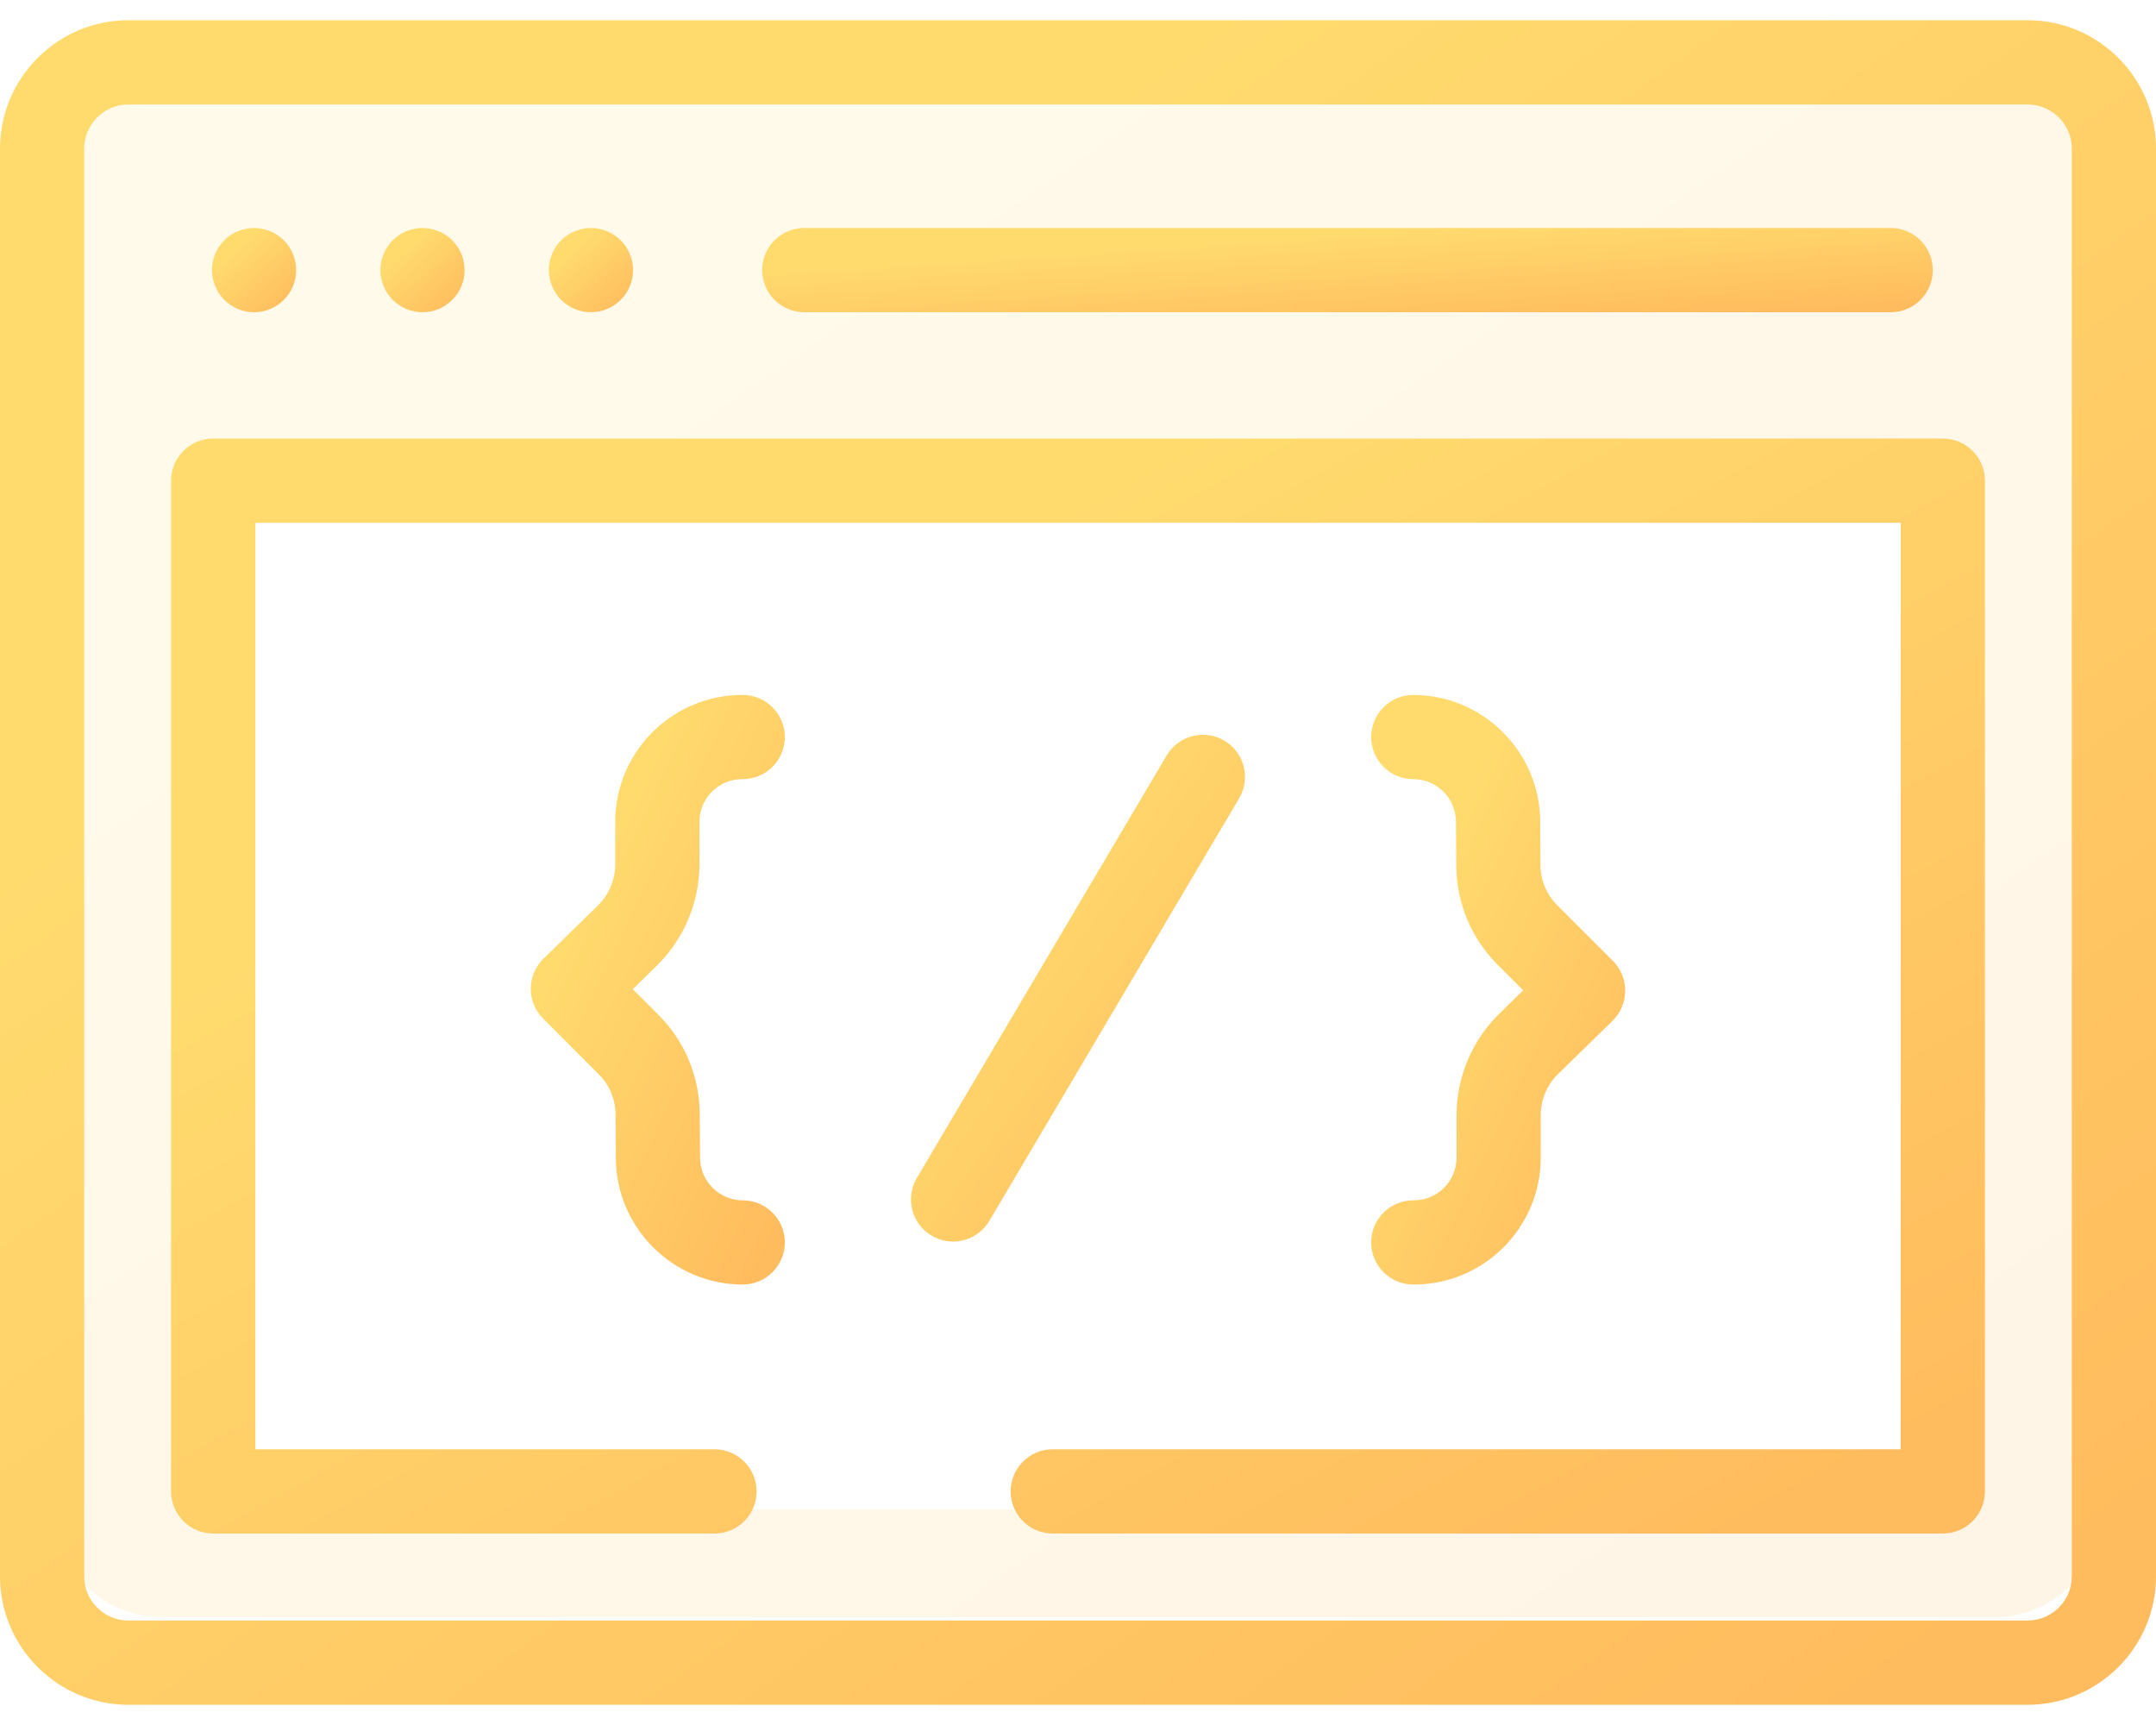
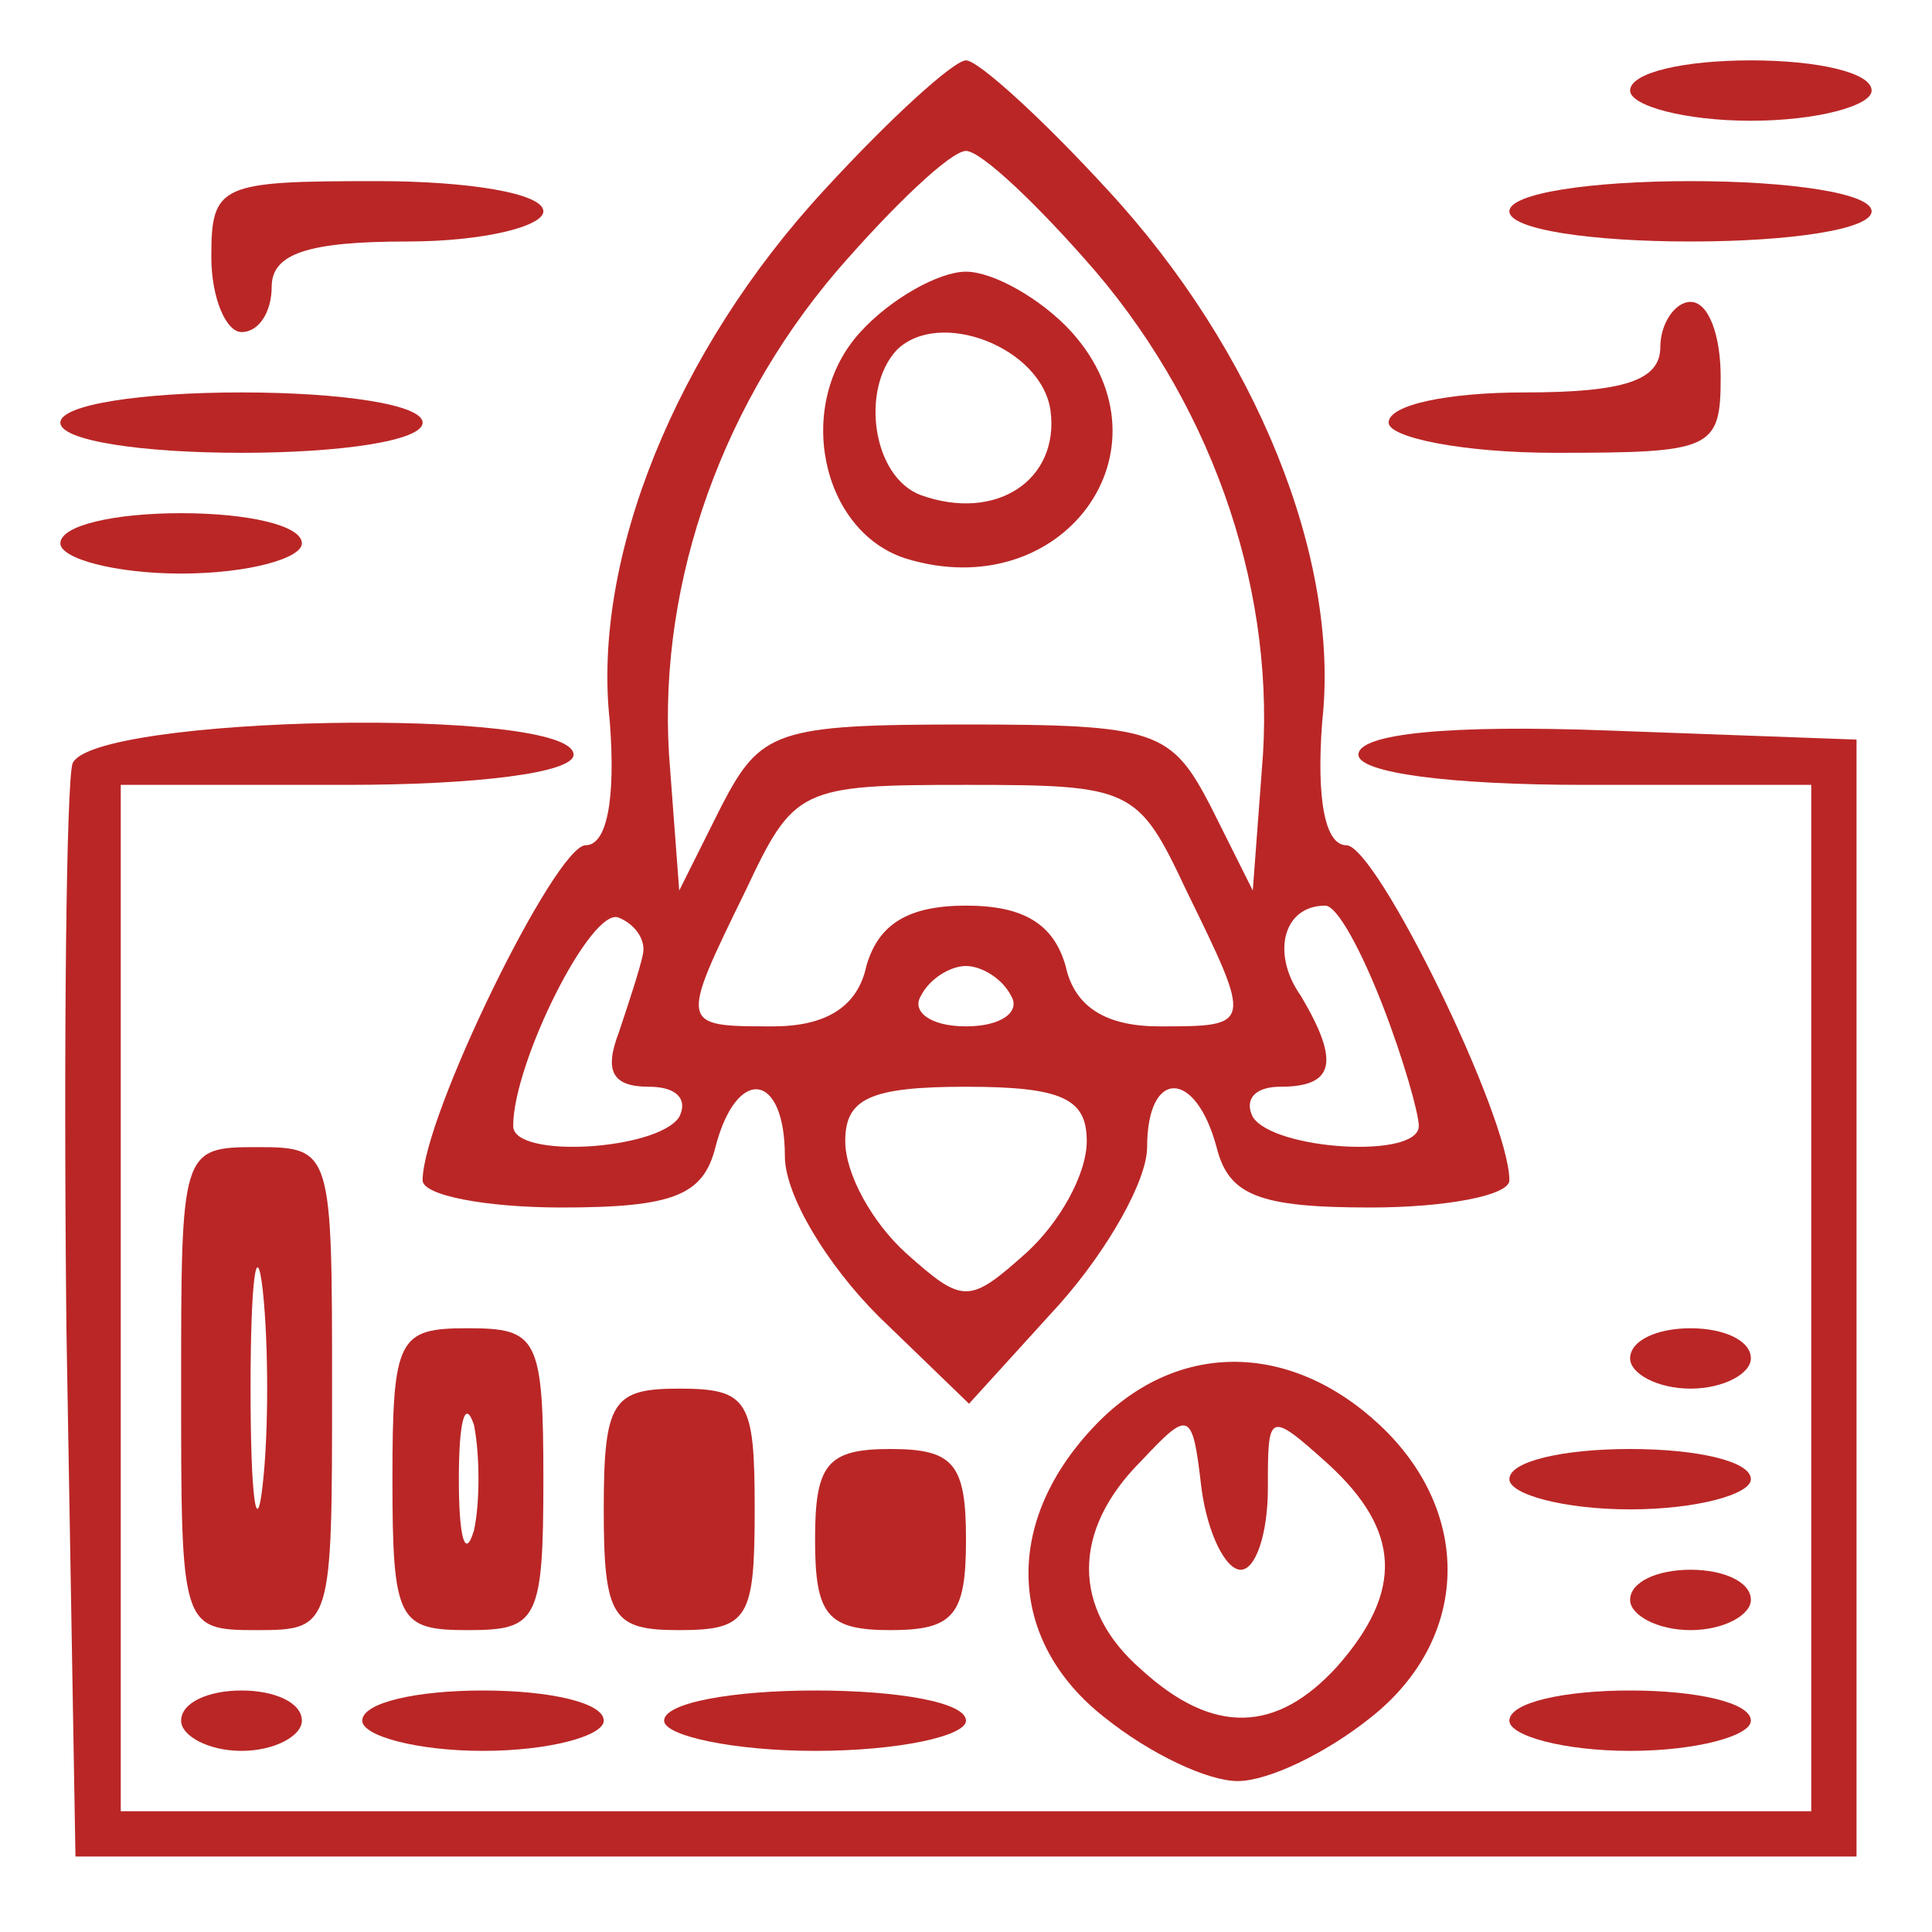
- <svg xmlns="http://www.w3.org/2000/svg" width="40" height="32" viewBox="0 0 40 32" fill="none">
-   <path opacity="0.15" fill-rule="evenodd" clip-rule="evenodd" d="M3 1C1.895 1 1 1.895 1 3V28C1 29.105 1.895 30 3 30H37C38.105 30 39 29.105 39 28V3C39 1.895 38.105 1 37 1H3ZM36 9H4V28H36V9Z" fill="url(#paint0_linear)" />
-   <path d="M37.617 0.375H2.383C1.069 0.375 0 1.444 0 2.758V29.242C0 30.556 1.069 31.625 2.383 31.625H37.617C38.931 31.625 40 30.556 40 29.242V2.758C40 1.444 38.931 0.375 37.617 0.375ZM38.438 29.242C38.438 29.695 38.069 30.062 37.617 30.062H2.383C1.931 30.062 1.562 29.695 1.562 29.242V2.758C1.562 2.306 1.931 1.938 2.383 1.938H37.617C38.069 1.938 38.438 2.306 38.438 2.758V29.242Z" fill="url(#paint1_linear)" />
-   <path d="M14.922 5.792H35.078C35.51 5.792 35.859 5.442 35.859 5.01C35.859 4.579 35.51 4.229 35.078 4.229H14.922C14.49 4.229 14.141 4.579 14.141 5.01C14.141 5.442 14.49 5.792 14.922 5.792Z" fill="url(#paint2_linear)" />
-   <path d="M3.992 5.309C4.012 5.356 4.036 5.402 4.064 5.444C4.092 5.487 4.125 5.527 4.161 5.562C4.306 5.709 4.508 5.792 4.713 5.792C4.765 5.792 4.816 5.787 4.866 5.777C4.916 5.767 4.966 5.752 5.013 5.732C5.06 5.713 5.105 5.688 5.147 5.66C5.19 5.631 5.23 5.598 5.266 5.563C5.302 5.527 5.334 5.487 5.363 5.444C5.392 5.402 5.416 5.356 5.435 5.309C5.455 5.262 5.47 5.213 5.48 5.163C5.49 5.113 5.494 5.061 5.494 5.01C5.494 4.959 5.49 4.908 5.48 4.858C5.47 4.808 5.455 4.759 5.435 4.712C5.416 4.664 5.392 4.619 5.363 4.577C5.334 4.534 5.302 4.494 5.266 4.458C5.23 4.422 5.19 4.389 5.147 4.361C5.105 4.333 5.06 4.309 5.013 4.289C4.966 4.27 4.916 4.255 4.866 4.245C4.766 4.224 4.662 4.224 4.561 4.245C4.511 4.255 4.462 4.27 4.415 4.289C4.367 4.309 4.322 4.333 4.28 4.361C4.237 4.389 4.197 4.422 4.161 4.458C4.125 4.494 4.092 4.534 4.064 4.577C4.036 4.619 4.012 4.664 3.992 4.712C3.973 4.759 3.958 4.808 3.948 4.858C3.937 4.908 3.932 4.959 3.932 5.01C3.932 5.061 3.937 5.113 3.948 5.163C3.958 5.213 3.973 5.262 3.992 5.309Z" fill="url(#paint3_linear)" />
-   <path d="M7.117 5.309C7.137 5.356 7.161 5.402 7.189 5.444C7.217 5.487 7.25 5.527 7.286 5.562C7.431 5.709 7.633 5.792 7.838 5.792C7.89 5.792 7.941 5.787 7.991 5.777C8.041 5.767 8.091 5.752 8.138 5.732C8.185 5.713 8.23 5.688 8.272 5.66C8.315 5.631 8.355 5.598 8.391 5.563C8.427 5.527 8.459 5.487 8.488 5.444C8.517 5.402 8.541 5.356 8.56 5.309C8.58 5.262 8.595 5.213 8.605 5.163C8.615 5.113 8.619 5.061 8.619 5.01C8.619 4.959 8.615 4.908 8.605 4.858C8.595 4.808 8.58 4.759 8.56 4.712C8.541 4.664 8.517 4.619 8.488 4.577C8.459 4.534 8.427 4.494 8.391 4.458C8.355 4.422 8.315 4.389 8.272 4.361C8.23 4.333 8.185 4.309 8.138 4.289C8.091 4.27 8.041 4.255 7.991 4.245C7.891 4.224 7.787 4.224 7.686 4.245C7.636 4.255 7.587 4.27 7.54 4.289C7.492 4.309 7.447 4.333 7.405 4.361C7.362 4.389 7.322 4.422 7.286 4.458C7.25 4.494 7.217 4.534 7.189 4.577C7.161 4.619 7.137 4.664 7.117 4.712C7.098 4.759 7.083 4.808 7.073 4.858C7.062 4.908 7.057 4.959 7.057 5.01C7.057 5.061 7.062 5.113 7.073 5.163C7.083 5.213 7.098 5.262 7.117 5.309Z" fill="url(#paint4_linear)" />
-   <path d="M10.242 5.309C10.262 5.356 10.286 5.402 10.314 5.444C10.342 5.487 10.375 5.527 10.411 5.562C10.447 5.598 10.487 5.631 10.53 5.66C10.572 5.688 10.617 5.713 10.665 5.732C10.712 5.752 10.761 5.767 10.811 5.777C10.861 5.787 10.912 5.791 10.963 5.791C11.015 5.791 11.066 5.787 11.116 5.777C11.166 5.767 11.216 5.752 11.262 5.732C11.309 5.713 11.355 5.688 11.398 5.66C11.44 5.631 11.48 5.598 11.516 5.562C11.552 5.527 11.585 5.487 11.613 5.444C11.642 5.402 11.666 5.356 11.685 5.309C11.705 5.262 11.72 5.213 11.73 5.163C11.74 5.113 11.744 5.061 11.744 5.01C11.744 4.959 11.74 4.908 11.73 4.858C11.72 4.808 11.705 4.759 11.685 4.712C11.666 4.664 11.642 4.619 11.613 4.577C11.585 4.534 11.552 4.494 11.516 4.458C11.48 4.422 11.44 4.389 11.398 4.361C11.355 4.333 11.309 4.309 11.262 4.289C11.216 4.27 11.166 4.255 11.116 4.245C11.016 4.224 10.912 4.224 10.811 4.245C10.761 4.255 10.712 4.27 10.665 4.289C10.617 4.309 10.572 4.333 10.53 4.361C10.487 4.389 10.447 4.422 10.411 4.458C10.375 4.494 10.342 4.534 10.314 4.577C10.286 4.619 10.262 4.664 10.242 4.712C10.223 4.759 10.208 4.808 10.198 4.858C10.187 4.908 10.182 4.959 10.182 5.01C10.182 5.061 10.187 5.113 10.198 5.163C10.208 5.213 10.223 5.262 10.242 5.309Z" fill="url(#paint5_linear)" />
-   <path d="M22.715 13.739C22.344 13.519 21.865 13.643 21.645 14.014L17.01 21.852C16.79 22.224 16.913 22.703 17.285 22.922C17.409 22.996 17.546 23.032 17.682 23.032C17.949 23.032 18.209 22.894 18.355 22.648L22.99 14.809C23.21 14.438 23.087 13.959 22.715 13.739Z" fill="url(#paint6_linear)" />
-   <path d="M12.977 16.035V15.246C12.977 14.809 13.332 14.454 13.769 14.454H13.78C14.211 14.454 14.561 14.104 14.561 13.673C14.561 13.242 14.211 12.892 13.78 12.892H13.769C12.471 12.892 11.414 13.948 11.414 15.246V16.035C11.414 16.319 11.298 16.596 11.095 16.795L10.082 17.785C9.933 17.931 9.849 18.131 9.847 18.34C9.846 18.548 9.929 18.749 10.076 18.896L11.108 19.928C11.307 20.126 11.417 20.391 11.42 20.672L11.425 21.491C11.434 22.78 12.49 23.829 13.78 23.829C14.211 23.829 14.561 23.479 14.561 23.048C14.561 22.616 14.211 22.267 13.78 22.267C13.346 22.267 12.991 21.914 12.988 21.48L12.982 20.661C12.977 19.966 12.704 19.313 12.213 18.823L11.74 18.35L12.187 17.912C12.689 17.421 12.977 16.737 12.977 16.035Z" fill="url(#paint7_linear)" />
-   <path d="M27.023 20.686V21.474C27.023 21.911 26.668 22.267 26.231 22.267H26.22C25.789 22.267 25.439 22.616 25.439 23.048C25.439 23.479 25.789 23.829 26.22 23.829H26.231C27.529 23.829 28.585 22.773 28.585 21.474V20.686C28.585 20.402 28.702 20.125 28.905 19.926L29.918 18.936C30.067 18.79 30.151 18.59 30.152 18.381C30.154 18.172 30.071 17.972 29.923 17.824L28.892 16.793C28.693 16.595 28.582 16.33 28.58 16.049L28.575 15.23C28.566 13.941 27.509 12.892 26.22 12.892C25.789 12.892 25.439 13.242 25.439 13.673C25.439 14.104 25.789 14.454 26.22 14.454C26.654 14.454 27.009 14.807 27.012 15.241L27.018 16.059C27.023 16.754 27.296 17.407 27.787 17.898L28.26 18.371L27.812 18.809C27.311 19.3 27.023 19.984 27.023 20.686Z" fill="url(#paint8_linear)" />
-   <path d="M36.044 8.135H3.956C3.524 8.135 3.174 8.485 3.174 8.917V27.667C3.174 28.098 3.524 28.448 3.956 28.448H13.255C13.687 28.448 14.037 28.098 14.037 27.667C14.037 27.235 13.687 26.885 13.255 26.885H4.737V9.698H35.263V26.885H19.531C19.1 26.885 18.75 27.235 18.75 27.667C18.75 28.098 19.1 28.448 19.531 28.448H36.044C36.476 28.448 36.826 28.098 36.826 27.667V8.917C36.826 8.485 36.476 8.135 36.044 8.135Z" fill="url(#paint9_linear)" />
-   <defs>
-     <linearGradient id="paint0_linear" x1="3.153" y1="1" x2="26.689" y2="35.054" gradientUnits="userSpaceOnUse">
-       <stop offset="0.259" stop-color="#FFDB6E" />
-       <stop offset="1" stop-color="#FFBC5E" />
-     </linearGradient>
-     <linearGradient id="paint1_linear" x1="2.267" y1="0.375" x2="27.833" y2="36.511" gradientUnits="userSpaceOnUse">
-       <stop offset="0.259" stop-color="#FFDB6E" />
-       <stop offset="1" stop-color="#FFBC5E" />
-     </linearGradient>
-     <linearGradient id="paint2_linear" x1="15.371" y1="4.229" x2="15.547" y2="6.929" gradientUnits="userSpaceOnUse">
-       <stop offset="0.259" stop-color="#FFDB6E" />
-       <stop offset="1" stop-color="#FFBC5E" />
-     </linearGradient>
-     <linearGradient id="paint3_linear" x1="4.02" y1="4.229" x2="5.369" y2="5.719" gradientUnits="userSpaceOnUse">
-       <stop offset="0.259" stop-color="#FFDB6E" />
-       <stop offset="1" stop-color="#FFBC5E" />
-     </linearGradient>
-     <linearGradient id="paint4_linear" x1="7.145" y1="4.229" x2="8.494" y2="5.719" gradientUnits="userSpaceOnUse">
-       <stop offset="0.259" stop-color="#FFDB6E" />
-       <stop offset="1" stop-color="#FFBC5E" />
-     </linearGradient>
-     <linearGradient id="paint5_linear" x1="10.27" y1="4.229" x2="11.619" y2="5.719" gradientUnits="userSpaceOnUse">
-       <stop offset="0.259" stop-color="#FFDB6E" />
-       <stop offset="1" stop-color="#FFBC5E" />
-     </linearGradient>
-     <linearGradient id="paint6_linear" x1="17.252" y1="13.63" x2="25.014" y2="19.281" gradientUnits="userSpaceOnUse">
-       <stop offset="0.259" stop-color="#FFDB6E" />
-       <stop offset="1" stop-color="#FFBC5E" />
-     </linearGradient>
-     <linearGradient id="paint7_linear" x1="10.114" y1="12.892" x2="17.479" y2="16.396" gradientUnits="userSpaceOnUse">
-       <stop offset="0.259" stop-color="#FFDB6E" />
-       <stop offset="1" stop-color="#FFBC5E" />
-     </linearGradient>
-     <linearGradient id="paint8_linear" x1="25.706" y1="12.892" x2="33.07" y2="16.396" gradientUnits="userSpaceOnUse">
-       <stop offset="0.259" stop-color="#FFDB6E" />
-       <stop offset="1" stop-color="#FFBC5E" />
-     </linearGradient>
-     <linearGradient id="paint9_linear" x1="5.081" y1="8.135" x2="19.915" y2="35.272" gradientUnits="userSpaceOnUse">
-       <stop offset="0.259" stop-color="#FFDB6E" />
-       <stop offset="1" stop-color="#FFBC5E" />
-     </linearGradient>
-   </defs>
+ <svg xmlns="http://www.w3.org/2000/svg" version="1.0" width="64pt" height="64pt" viewBox="0 0 64 64" preserveAspectRatio="xMidYMid meet">
+   <g transform="translate(0,64) scale(0.1,-0.1)" fill="#ba2626" stroke="none">
+     <path d="M273 577 c-49 -53 -77 -122 -71 -176 2 -26 -1 -41 -8 -41 -10 0 -54 -90 -54 -111 0 -5 21 -9 46 -9 37 0 47 4 51 20 7 27 23 25 23 -3 0 -13 14 -36 31 -53 l30 -29 30 33 c16 18 29 41 29 52 0 26 16 26 23 0 4 -16 14 -20 51 -20 25 0 46 4 46 9 0 21 -44 111 -54 111 -7 0 -10 15 -8 41 6 54 -22 123 -71 176 -22 24 -43 43 -47 43 -4 0 -25 -19 -47 -43z m90 -27 c40 -47 60 -108 55 -165 l-3 -40 -14 28 c-13 25 -18 27 -81 27 -63 0 -68 -2 -81 -27 l-14 -28 -3 40 c-5 57 15 118 55 165 19 22 38 40 43 40 5 0 24 -18 43 -40z m30 -205 c22 -45 22 -45 -9 -45 -17 0 -28 6 -31 20 -4 14 -14 20 -33 20 -19 0 -29 -6 -33 -20 -3 -14 -14 -20 -31 -20 -31 0 -31 0 -9 45 16 34 18 35 73 35 55 0 57 -1 73 -35z m-180 -21 c-1 -5 -5 -17 -8 -26 -5 -13 -2 -18 10 -18 9 0 13 -4 10 -10 -7 -11 -55 -14 -55 -3 0 21 26 73 35 69 5 -2 9 -7 8 -12z m245 -17 c7 -18 12 -36 12 -40 0 -11 -48 -8 -55 3 -3 6 1 10 9 10 18 0 20 8 7 30 -10 14 -6 30 8 30 4 0 12 -15 19 -33z m-123 3 c3 -5 -3 -10 -15 -10 -12 0 -18 5 -15 10 3 6 10 10 15 10 5 0 12 -4 15 -10z m25 -48 c0 -11 -9 -27 -20 -37 -19 -17 -21 -17 -40 0 -11 10 -20 26 -20 37 0 14 8 18 40 18 32 0 40 -4 40 -18z" />
+     <path d="M285 530 c-22 -24 -13 -66 15 -75 52 -16 90 36 55 75 -10 11 -26 20 -35 20 -9 0 -25 -9 -35 -20z m63 -26 c3 -23 -18 -37 -43 -28 -16 6 -20 35 -8 48 14 14 48 1 51 -20z" />
+     <path d="M540 610 c0 -5 18 -10 40 -10 22 0 40 5 40 10 0 6 -18 10 -40 10 -22 0 -40 -4 -40 -10z" />
+     <path d="M70 555 c0 -14 5 -25 10 -25 6 0 10 7 10 15 0 11 12 15 45 15 25 0 45 5 45 10 0 6 -25 10 -55 10 -52 0 -55 -1 -55 -25z" />
+     <path d="M500 570 c0 -6 27 -10 60 -10 33 0 60 4 60 10 0 6 -27 10 -60 10 -33 0 -60 -4 -60 -10z" />
+     <path d="M550 525 c0 -11 -12 -15 -45 -15 -25 0 -45 -4 -45 -10 0 -5 25 -10 55 -10 52 0 55 1 55 25 0 14 -4 25 -10 25 -5 0 -10 -7 -10 -15z" />
+     <path d="M20 500 c0 -6 27 -10 60 -10 33 0 60 4 60 10 0 6 -27 10 -60 10 -33 0 -60 -4 -60 -10z" />
+     <path d="M20 460 c0 -5 18 -10 40 -10 22 0 40 5 40 10 0 6 -18 10 -40 10 -22 0 -40 -4 -40 -10z" />
+     <path d="M24 387 c-2 -7 -3 -91 -2 -187 l3 -175 295 0 295 0 0 185 0 185 -82 3 c-53 2 -83 -1 -83 -8 0 -6 30 -10 75 -10 l75 0 0 -170 0 -170 -280 0 -280 0 0 170 0 170 75 0 c43 0 75 4 75 10 0 16 -160 13 -166 -3z" />
+     <path d="M60 180 c0 -79 0 -80 25 -80 25 0 25 1 25 80 0 79 0 80 -25 80 -25 0 -25 -1 -25 -80z m27 -32 c-2 -18 -4 -4 -4 32 0 36 2 50 4 33 2 -18 2 -48 0 -65z" />
+     <path d="M130 150 c0 -47 2 -50 25 -50 23 0 25 3 25 50 0 47 -2 50 -25 50 -23 0 -25 -3 -25 -50z m27 -17 c-3 -10 -5 -2 -5 17 0 19 2 27 5 18 2 -10 2 -26 0 -35z" />
+     <path d="M540 190 c0 -5 9 -10 20 -10 11 0 20 5 20 10 0 6 -9 10 -20 10 -11 0 -20 -4 -20 -10z" />
+     <path d="M362 167 c-30 -32 -28 -71 4 -96 15 -12 34 -21 44 -21 10 0 29 9 44 21 33 26 34 68 3 97 -30 28 -68 28 -95 -1z m49 -47 c5 0 9 12 9 27 0 25 0 26 20 8 24 -22 25 -42 3 -67 -20 -22 -41 -23 -65 -1 -23 20 -23 46 0 69 16 17 17 17 20 -9 2 -15 8 -27 13 -27z" />
+     <path d="M200 140 c0 -36 3 -40 25 -40 23 0 25 4 25 40 0 36 -2 40 -25 40 -22 0 -25 -4 -25 -40z" />
+     <path d="M270 130 c0 -25 4 -30 25 -30 21 0 25 5 25 30 0 25 -4 30 -25 30 -21 0 -25 -5 -25 -30z" />
+     <path d="M500 150 c0 -5 18 -10 40 -10 22 0 40 5 40 10 0 6 -18 10 -40 10 -22 0 -40 -4 -40 -10z" />
+     <path d="M540 110 c0 -5 9 -10 20 -10 11 0 20 5 20 10 0 6 -9 10 -20 10 -11 0 -20 -4 -20 -10z" />
+     <path d="M60 70 c0 -5 9 -10 20 -10 11 0 20 5 20 10 0 6 -9 10 -20 10 -11 0 -20 -4 -20 -10z" />
+     <path d="M120 70 c0 -5 18 -10 40 -10 22 0 40 5 40 10 0 6 -18 10 -40 10 -22 0 -40 -4 -40 -10z" />
+     <path d="M220 70 c0 -5 23 -10 50 -10 28 0 50 5 50 10 0 6 -22 10 -50 10 -27 0 -50 -4 -50 -10z" />
+     <path d="M500 70 c0 -5 18 -10 40 -10 22 0 40 5 40 10 0 6 -18 10 -40 10 -22 0 -40 -4 -40 -10z" />
+   </g>
</svg>
